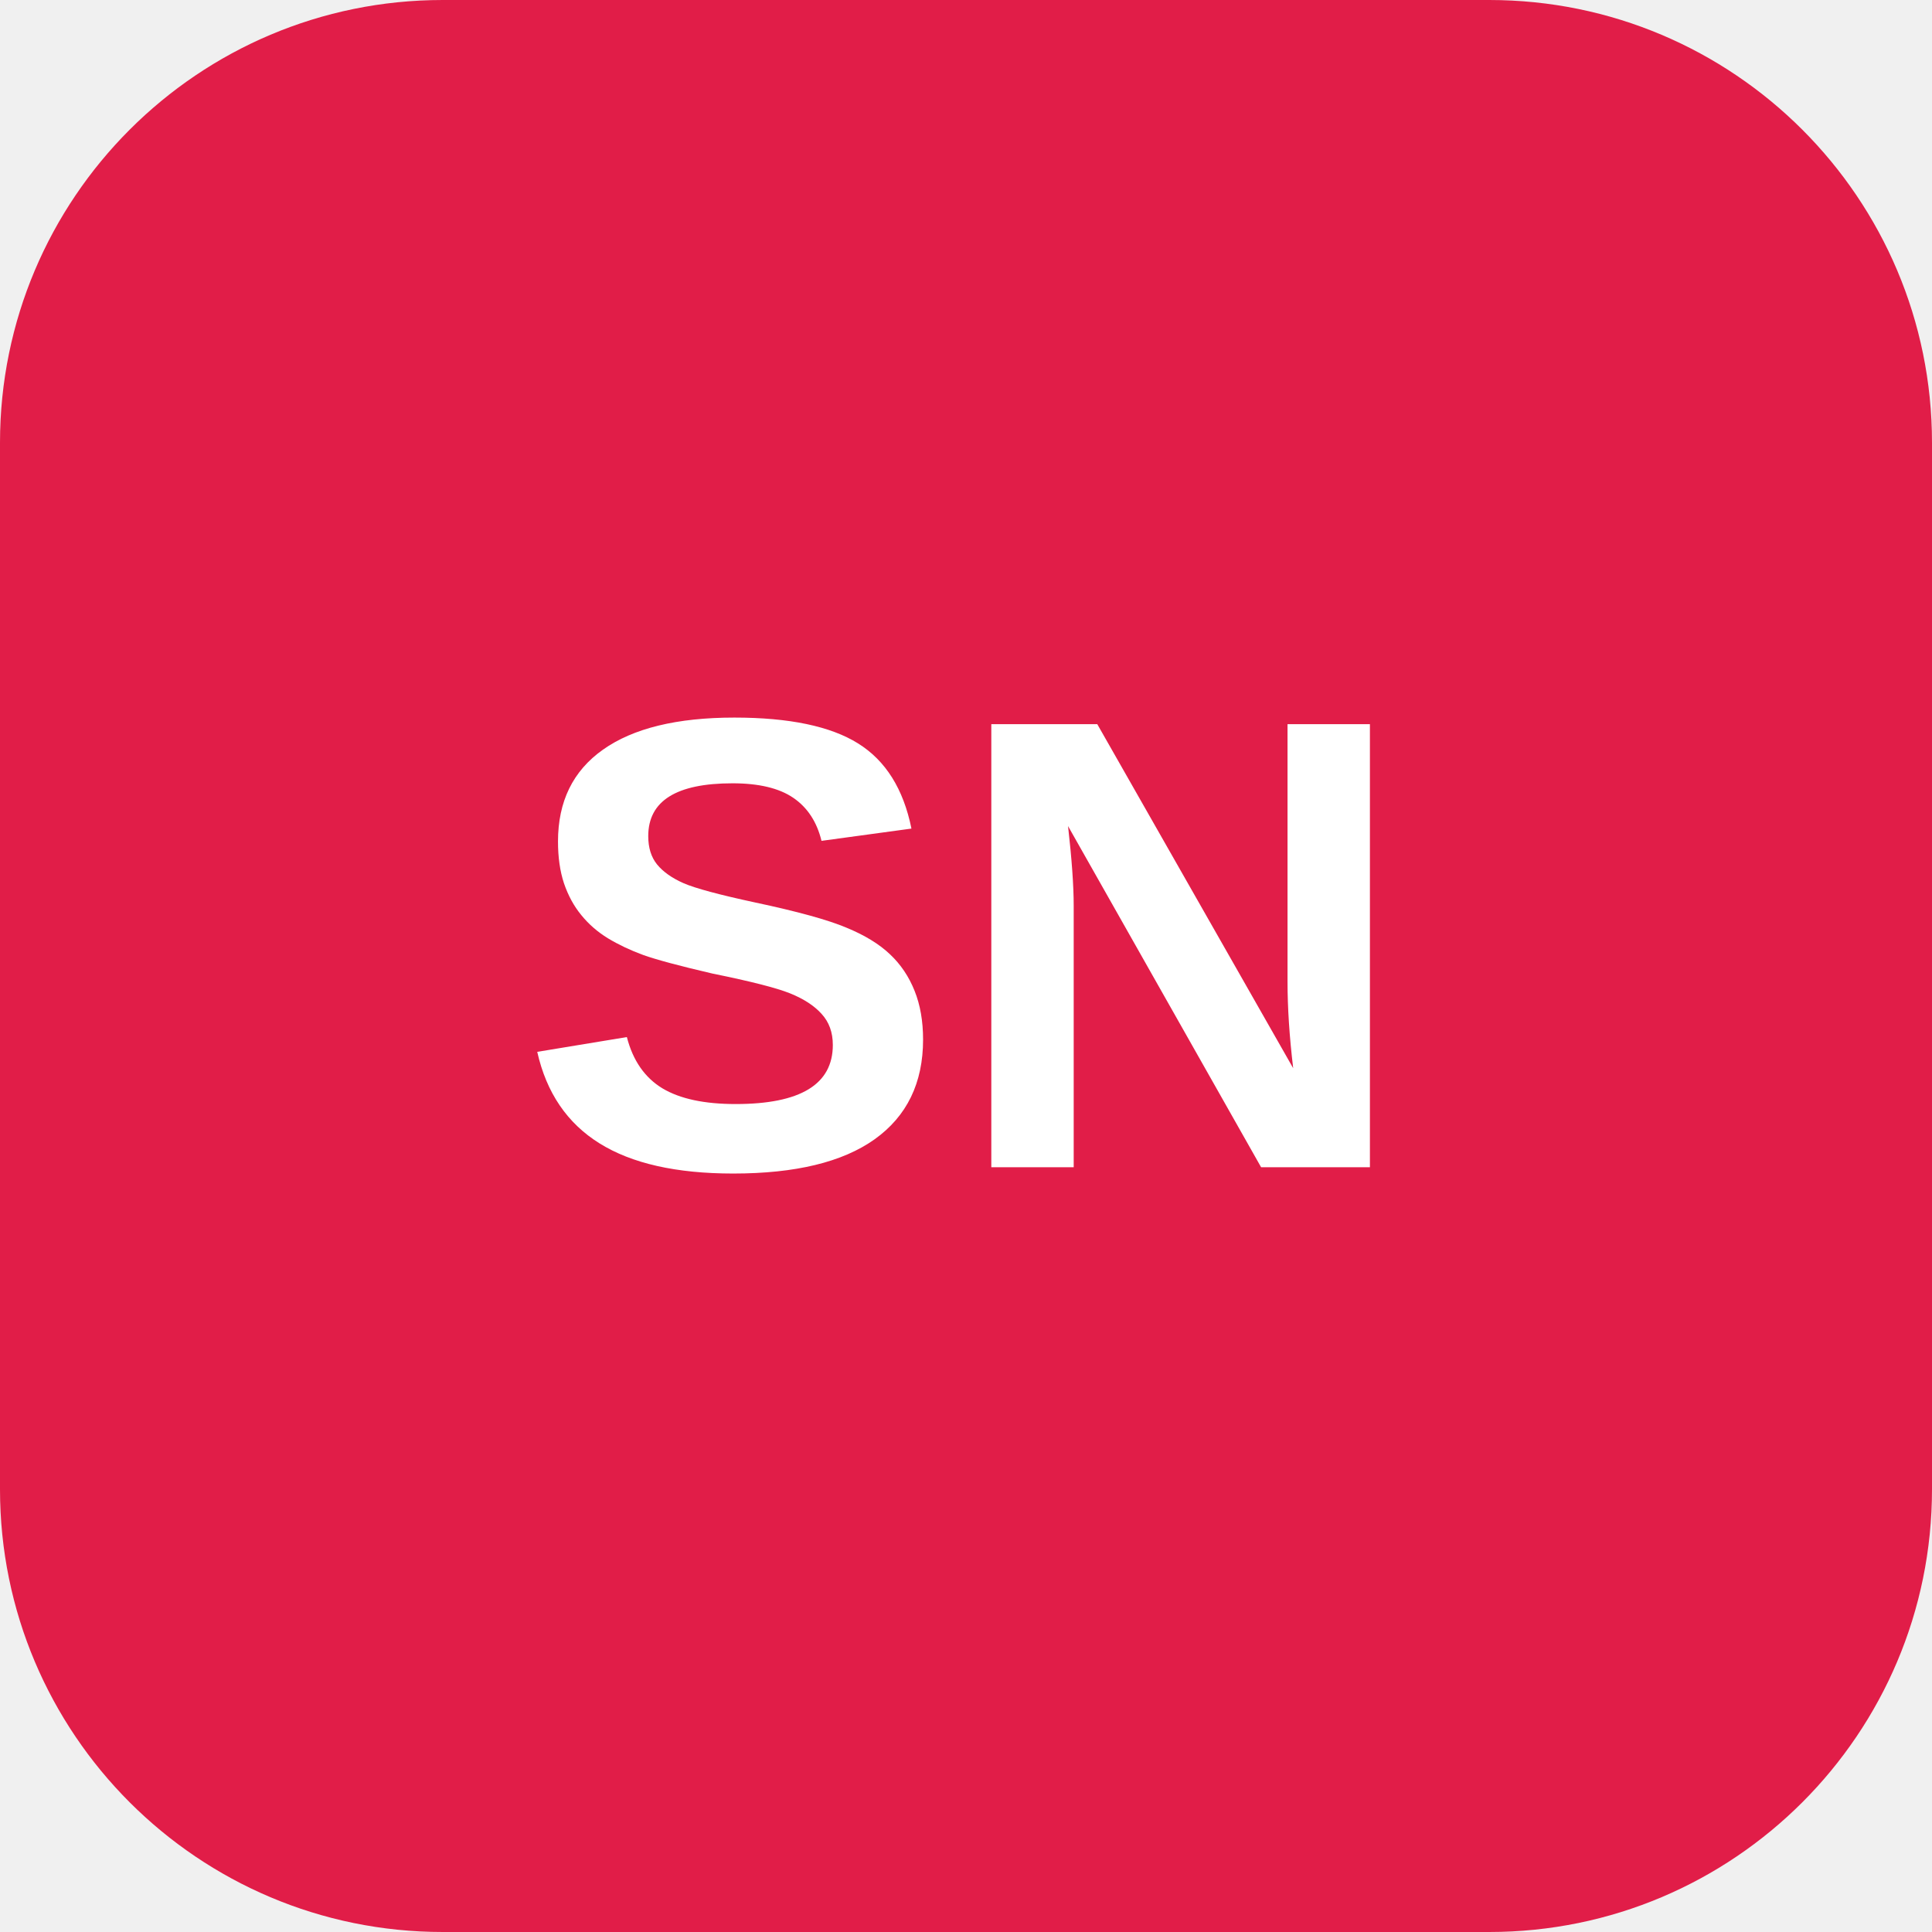
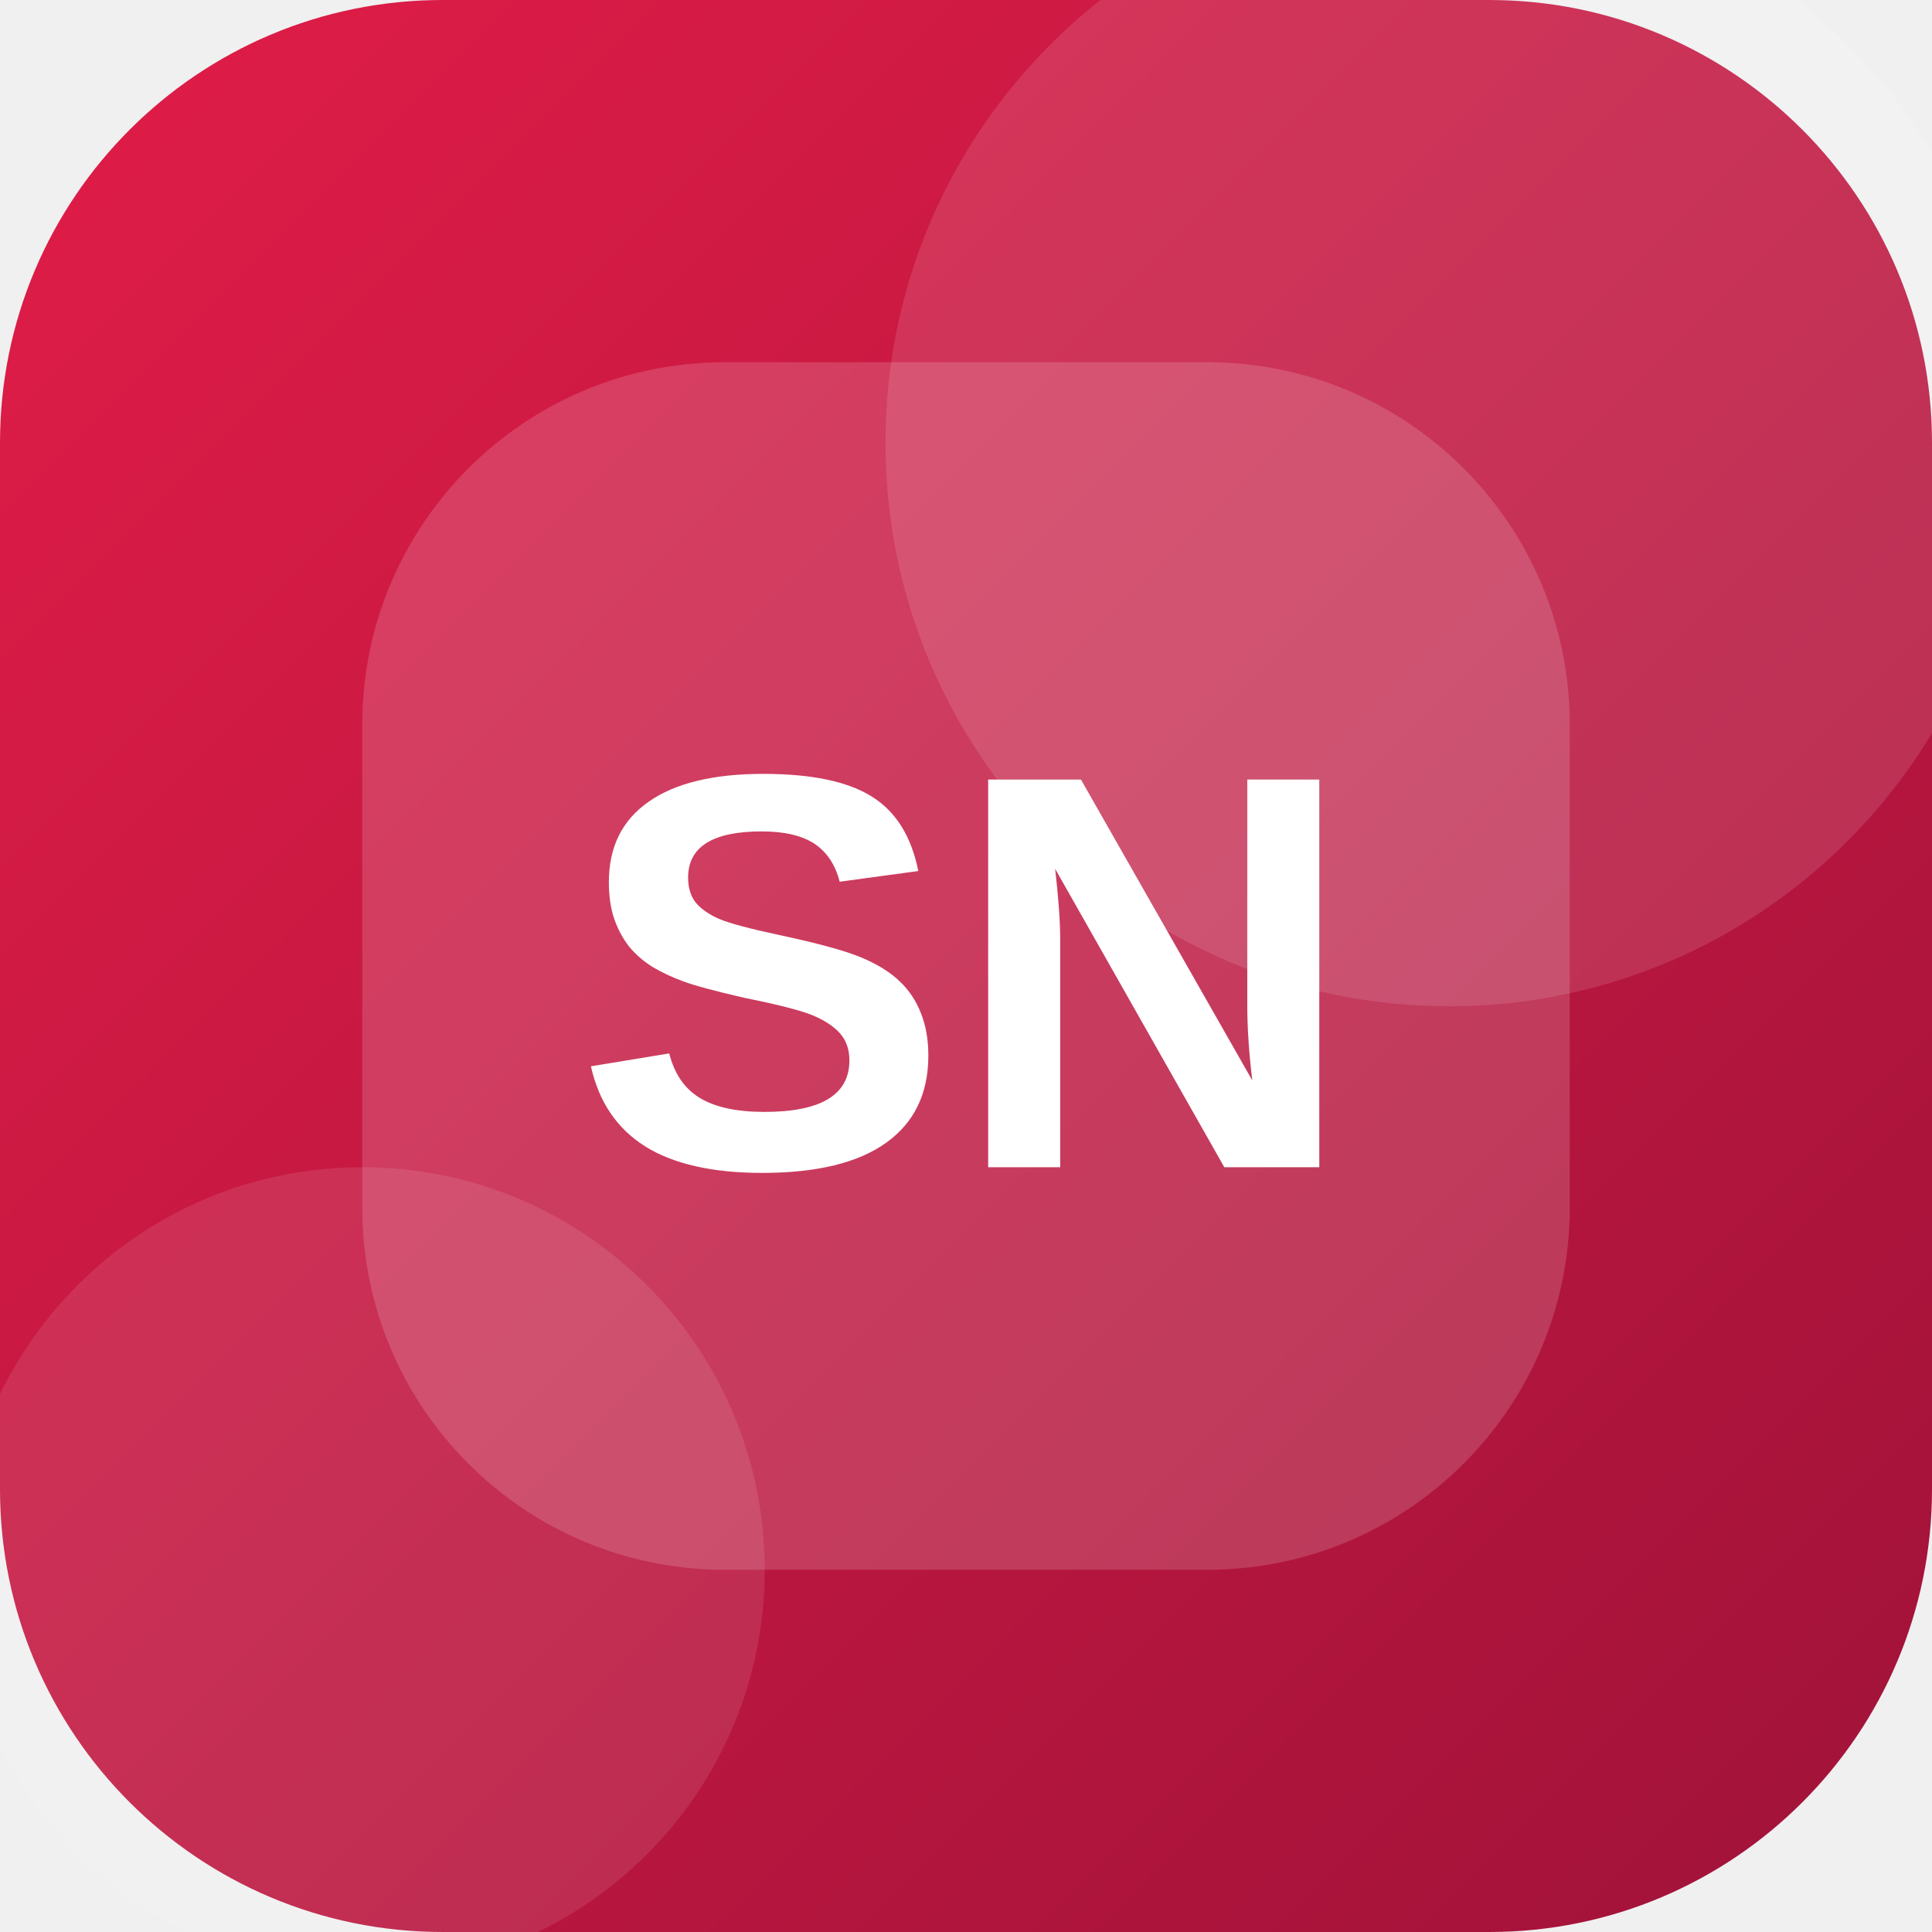
<svg xmlns="http://www.w3.org/2000/svg" viewBox="0 0 96 96" role="img" aria-label="Sushi Nica">
-   <rect width="96" height="96" rx="22" fill="#E11D48" />
-   <text x="48" y="58" text-anchor="middle" font-family="Arial, Helvetica, sans-serif" font-size="32" font-weight="700" fill="#ffffff">SN</text>
+   <defs>
+     <linearGradient id="g0ac70172" x1="0" y1="0" x2="1" y2="1">
+       <stop offset="0%" stop-color="#E11D48" />
+       <stop offset="100%" stop-color="#9F1239" />
+     </linearGradient>
+   </defs>
+   <rect width="96" height="96" rx="22" fill="url(#g0ac70172)" />
+   <circle cx="72" cy="22" r="28" fill="rgba(255,255,255,0.12)" />
+   <circle cx="18" cy="78" r="20" fill="rgba(255,255,255,0.10)" />
+   <rect x="18" y="18" width="60" height="60" rx="18" fill="rgba(255,255,255,0.16)" />
+   <text x="48" y="58" text-anchor="middle" font-family="Arial, Helvetica, sans-serif" font-size="28" font-weight="700" fill="#ffffff">SN</text>
</svg>
